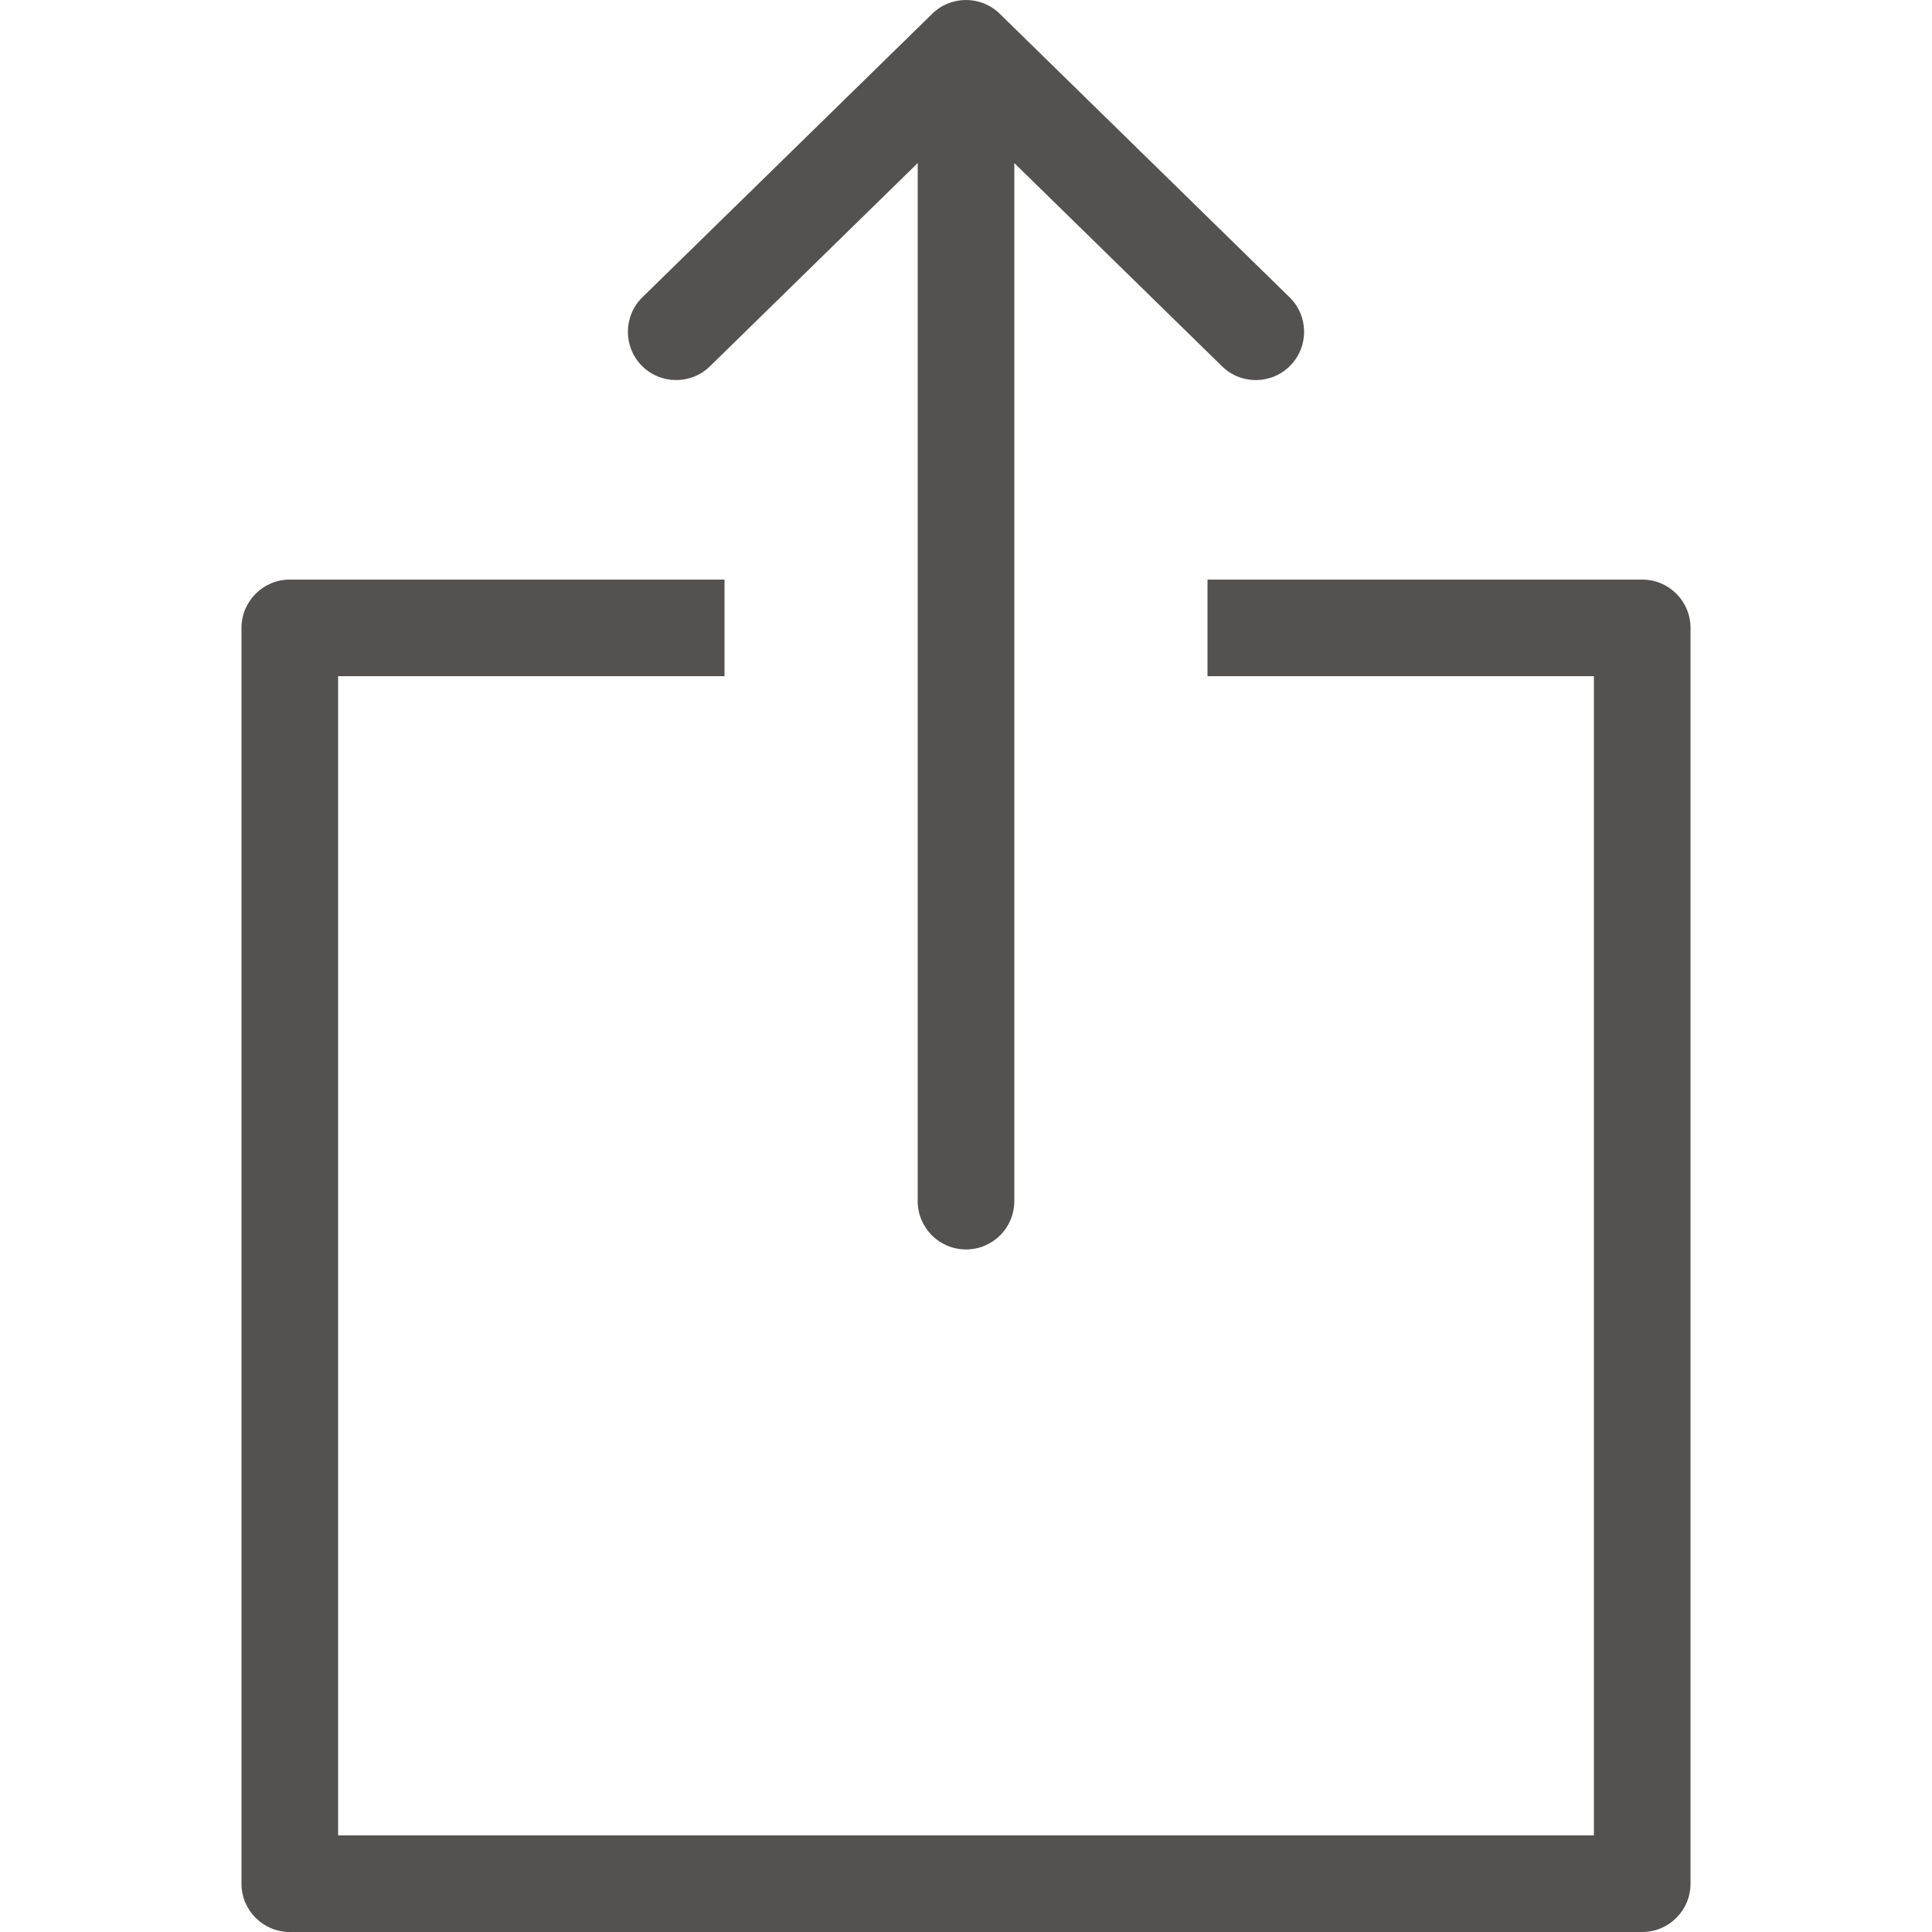
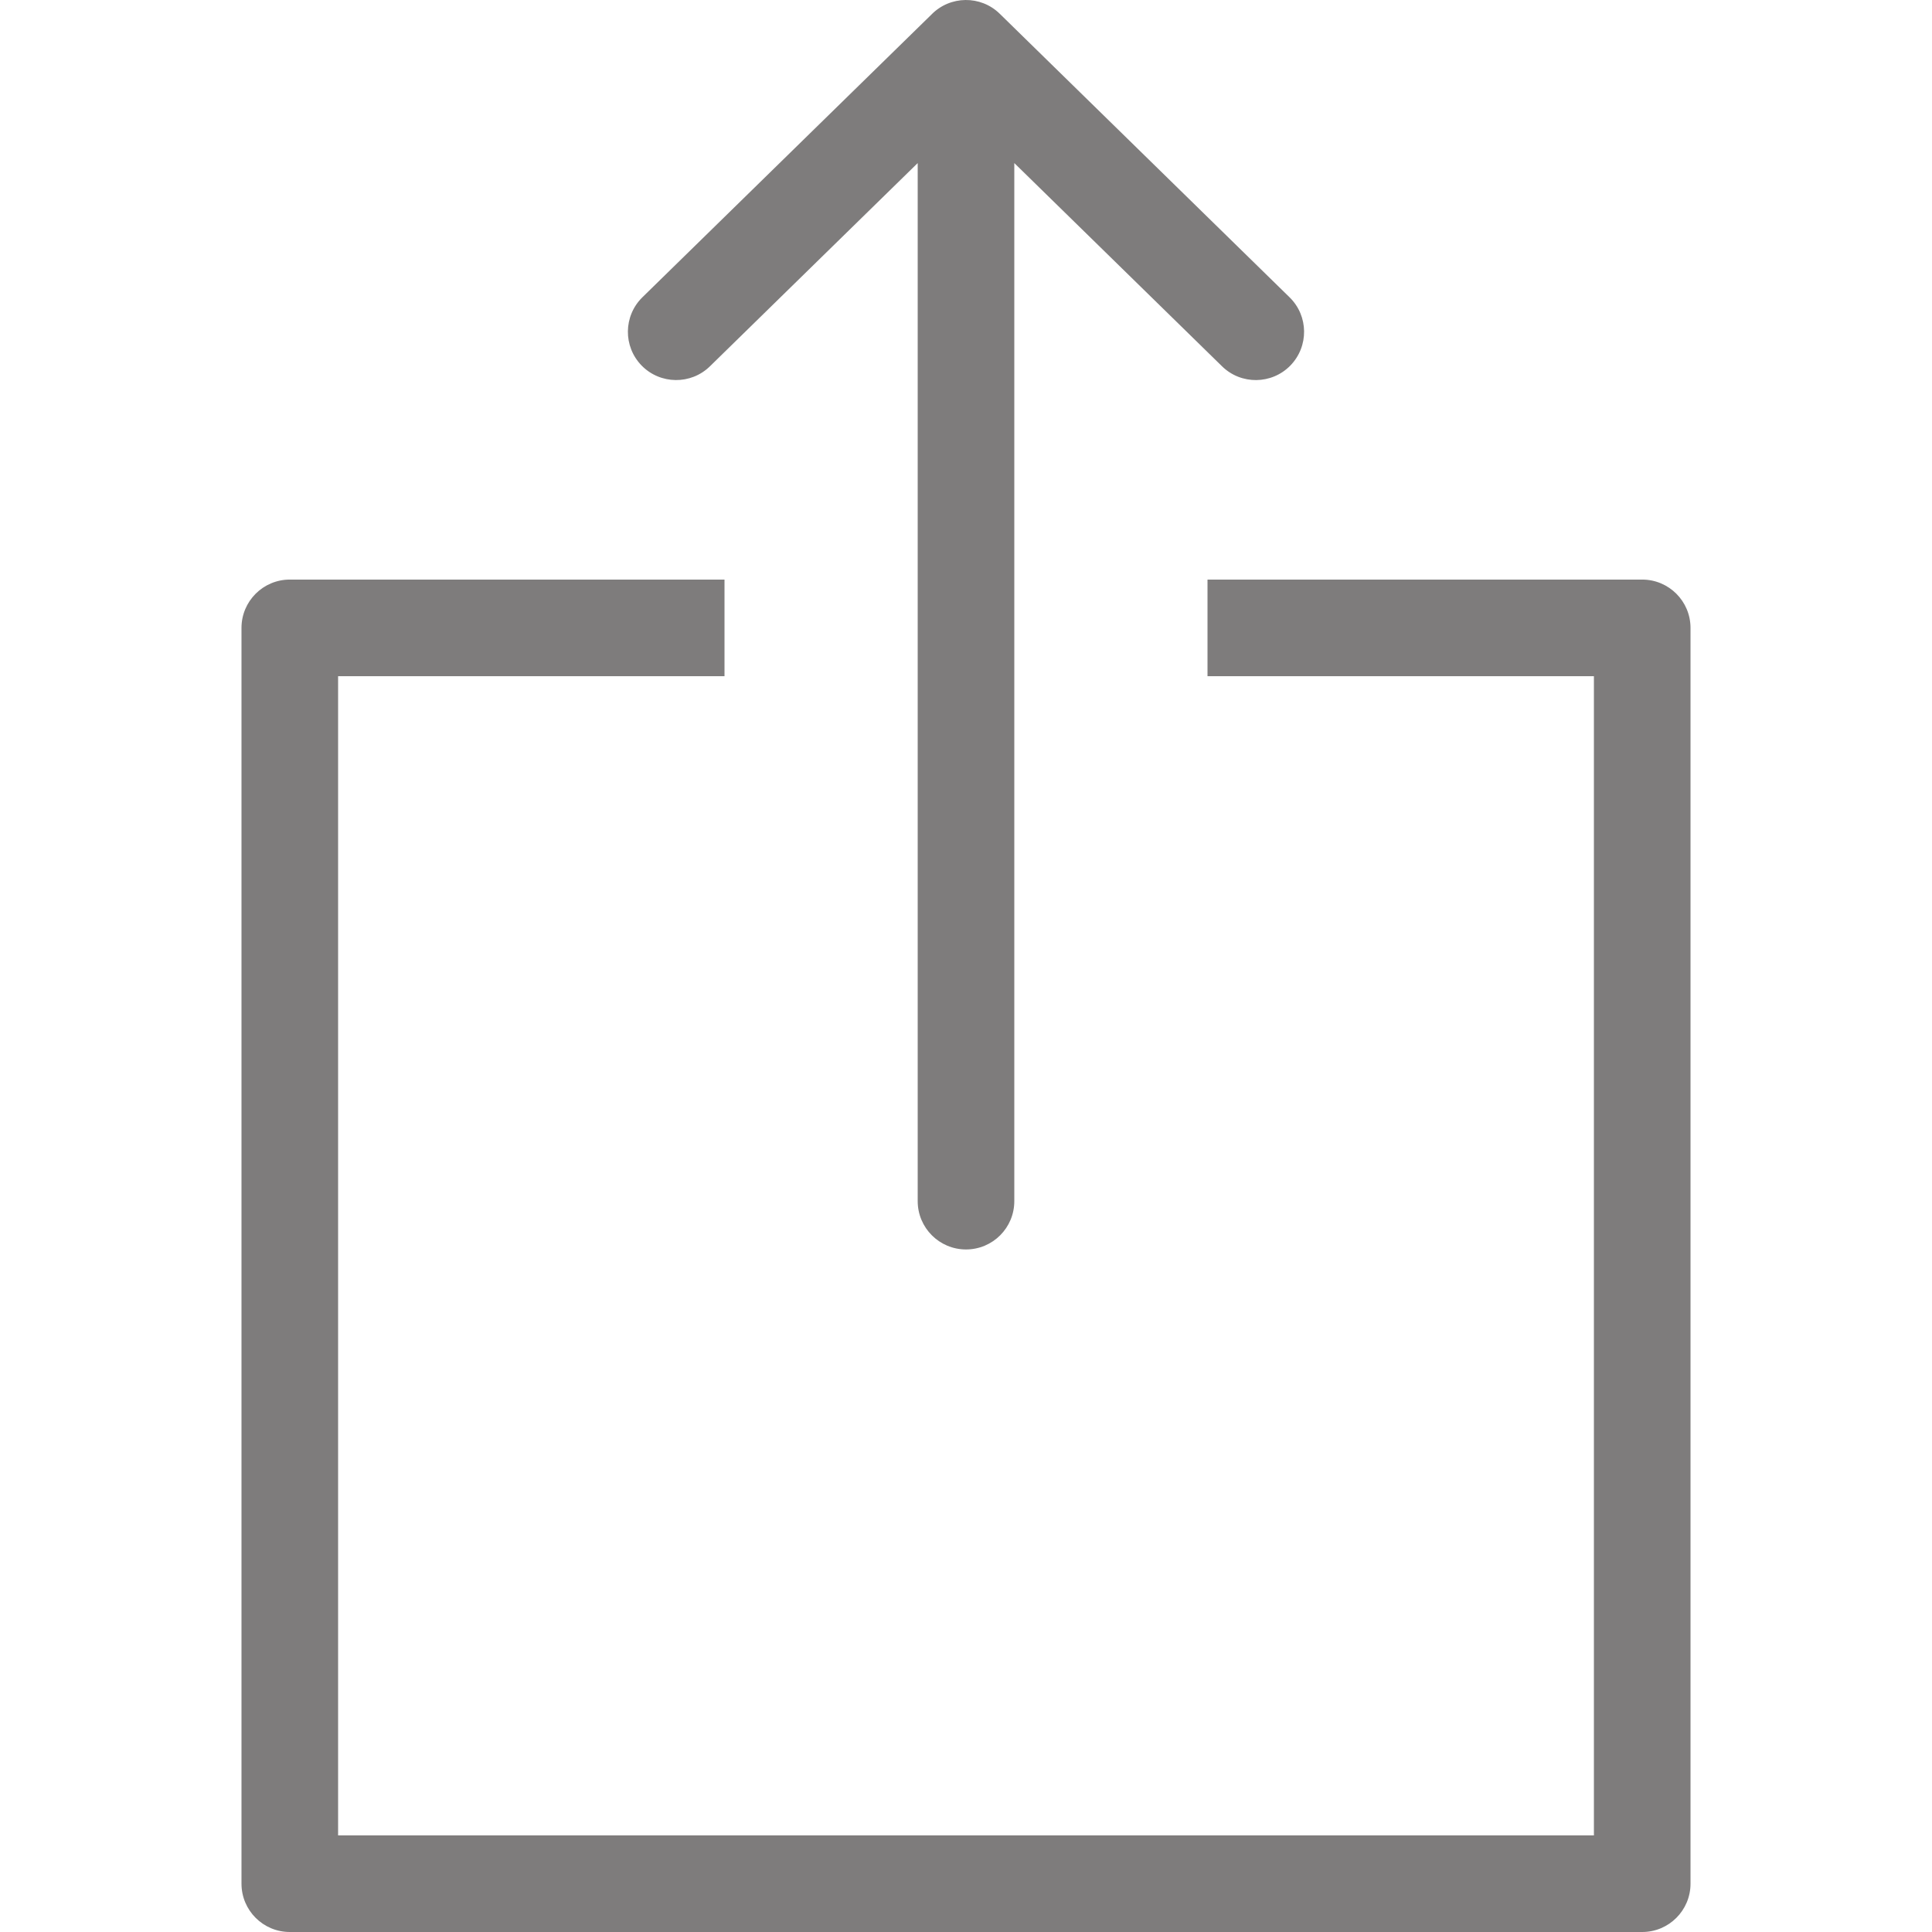
<svg xmlns="http://www.w3.org/2000/svg" version="1.1" id="Layer_1" x="0px" y="0px" viewBox="0 0 511.993 511.993" style="enable-background:new 0 0 511.993 511.993;" xml:space="preserve" width="512px" height="512px" class="">
  <g>
    <g>
      <g>
-         <path d="M435.197,153.593h-115.2v25.6h102.4v307.2h-332.8v-307.2h102.4v-25.6h-115.2c-7.066,0-12.8,5.734-12.8,12.8v332.8    c0,7.066,5.734,12.8,12.8,12.8h358.4c7.066,0,12.8-5.734,12.8-12.8v-332.8C447.997,159.328,442.262,153.593,435.197,153.593z" data-original="#000000" class="active-path" data-old_color="#646464" fill="#545151" />
+         <path d="M435.197,153.593h-115.2v25.6h102.4v307.2h-332.8v-307.2h102.4v-25.6h-115.2c-7.066,0-12.8,5.734-12.8,12.8v332.8    c0,7.066,5.734,12.8,12.8,12.8h358.4c7.066,0,12.8-5.734,12.8-12.8v-332.8C447.997,159.328,442.262,153.593,435.197,153.593z" data-original="#000000" class="active-path" data-old_color="#5F5B5B" fill="#7E7C7C" />
      </g>
    </g>
    <g>
      <g>
-         <path d="M341.74,78.782l-76.8-75.136c-5.043-4.941-13.158-4.847-18.099,0.205l-76.595,74.923    c-5.052,4.949-5.146,13.047-0.205,18.108c4.941,5.035,13.056,5.129,18.099,0.188l55.057-53.854v275.098    c0,7.074,5.734,12.8,12.8,12.8c7.066,0,12.8-5.717,12.8-12.8V43.215l55.049,53.854c5.043,4.949,13.158,4.855,18.099-0.188    C346.885,91.821,346.8,83.722,341.74,78.782z" data-original="#000000" class="active-path" data-old_color="#646464" fill="#545151" />
+         <path d="M341.74,78.782l-76.8-75.136c-5.043-4.941-13.158-4.847-18.099,0.205l-76.595,74.923    c-5.052,4.949-5.146,13.047-0.205,18.108c4.941,5.035,13.056,5.129,18.099,0.188l55.057-53.854v275.098    c0,7.074,5.734,12.8,12.8,12.8c7.066,0,12.8-5.717,12.8-12.8V43.215l55.049,53.854c5.043,4.949,13.158,4.855,18.099-0.188    C346.885,91.821,346.8,83.722,341.74,78.782z" data-original="#000000" class="active-path" data-old_color="#5F5B5B" fill="#7E7C7C" />
      </g>
    </g>
  </g>
</svg>
